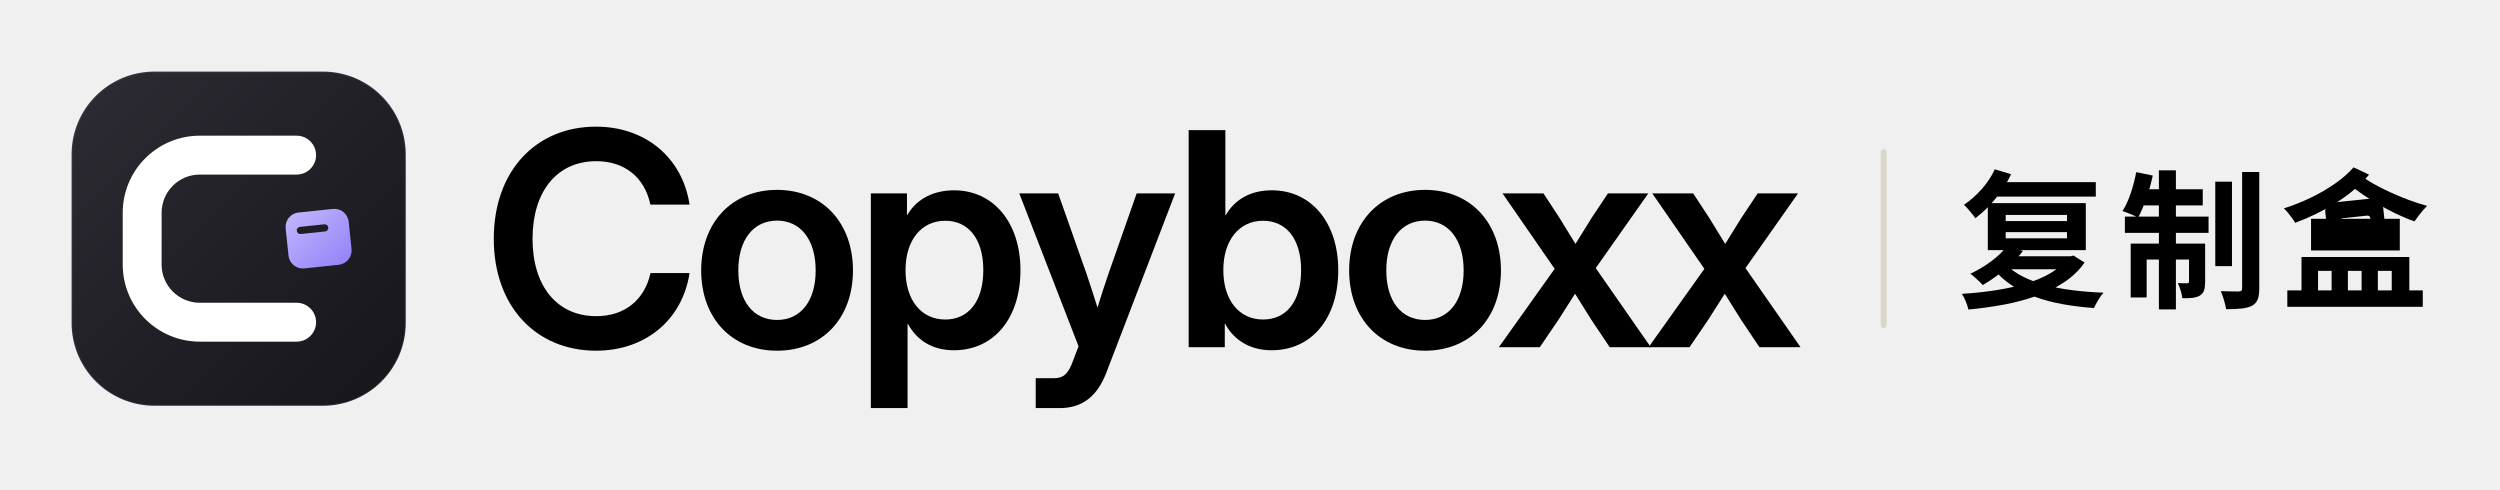
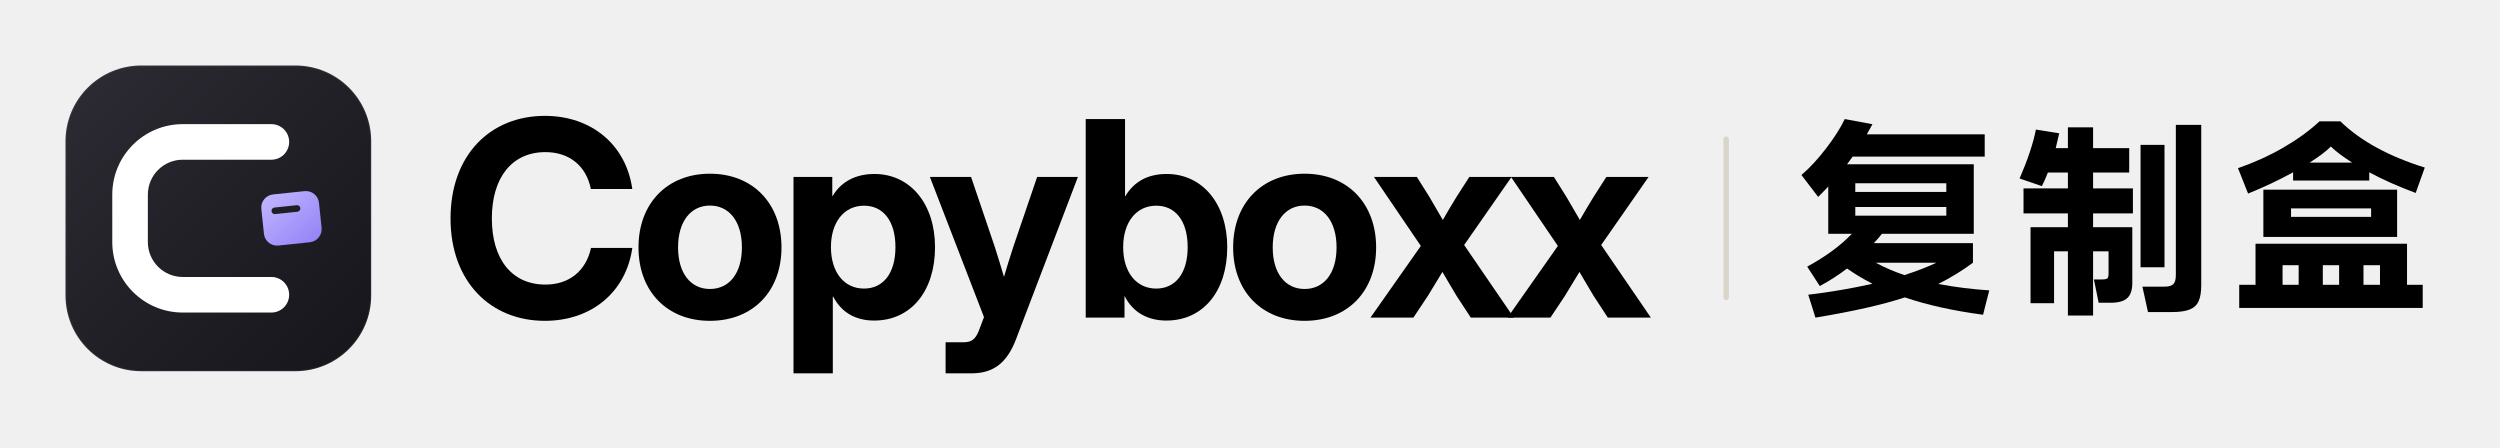
- <svg xmlns="http://www.w3.org/2000/svg" viewBox="0 0 838 164" width="838" height="164">
+ <svg xmlns="http://www.w3.org/2000/svg" viewBox="0 0 916 164" width="916" height="164">
  <g transform="translate(24.00 24.00) scale(0.12069) translate(-48 -48)">
    <defs>
      <linearGradient id="sq" x1="0" y1="0" x2="1" y2="1">
        <stop offset="0" stop-color="#2d2b33" />
        <stop offset="1" stop-color="#16151b" />
      </linearGradient>
      <linearGradient id="pu" x1="0" y1="0" x2="1" y2="1">
        <stop offset="0" stop-color="#c4b9ff" />
        <stop offset="1" stop-color="#8f7ff6" />
      </linearGradient>
    </defs>
    <path d="M278.00 48.00L746.00 48.00A230.00 230.00 0 0 1 976.00 278.00L976.00 746.00A230.00 230.00 0 0 1 746.00 976.00L278.00 976.00A230.00 230.00 0 0 1 48.00 746.00L48.00 278.00A230.00 230.00 0 0 1 278.00 48.00Z" fill="url(#sq)" />
    <rect x="49.5" y="49.5" width="925" height="925" rx="228.5" fill="none" stroke="rgba(255,255,255,.07)" stroke-width="3" />
    <path d="M673 226H404A214 214 0 0 0 190 440V584A214 214 0 0 0 404 798H673A54 54 0 0 0 673 690H404A106 106 0 0 1 298 584V440A106 106 0 0 1 404 334H673A54 54 0 0 0 673 226Z" fill="#ffffff" />
    <path d="M678.11 439.44L773.58 429.41A40.00 40.00 0 0 1 817.55 465.01L825.49 540.59A40.00 40.00 0 0 1 789.89 584.56L694.42 594.59A40.00 40.00 0 0 1 650.45 558.99L642.51 483.41A40.00 40.00 0 0 1 678.11 439.44ZM682.29 479.23L749.92 472.12A10.00 10.00 0 0 1 760.91 481.02L760.91 481.02A10.00 10.00 0 0 1 752.01 492.01L684.38 499.12A10.00 10.00 0 0 1 673.39 490.22L673.39 490.22A10.00 10.00 0 0 1 682.29 479.23Z" fill="url(#pu)" fill-rule="evenodd" />
  </g>
-   <path fill="#000000" transform="translate(162.00 116.38)" d="M37.793 1.172C54.199 1.172 66.699 -8.984 69.141 -24.854H56.055C54.004 -15.625 47.168 -10.4 37.891 -10.4C24.512 -10.4 16.504 -20.703 16.504 -36.328C16.504 -52.051 24.561 -62.354 37.891 -62.354C47.217 -62.354 54.053 -57.08 56.006 -47.803H69.141C66.699 -63.721 54.199 -73.926 37.793 -73.926C17.725 -73.926 3.516 -59.18 3.516 -36.328C3.516 -13.623 17.725 1.172 37.793 1.172Z" />
-   <path fill="#000000" transform="translate(231.96 116.38)" d="M28.516 1.172C43.701 1.172 53.955 -9.717 53.955 -25.732C53.955 -41.748 43.701 -52.734 28.516 -52.734C13.33 -52.734 3.076 -41.748 3.076 -25.732C3.076 -9.717 13.33 1.172 28.516 1.172ZM28.516 -9.131C20.557 -9.131 15.527 -15.43 15.527 -25.732C15.527 -36.084 20.605 -42.432 28.516 -42.432C36.377 -42.432 41.455 -36.035 41.455 -25.732C41.455 -15.479 36.426 -9.131 28.516 -9.131Z" />
-   <path fill="#000000" transform="translate(286.44 116.38)" d="M5.469 20.41H17.773V-7.764H17.92C21.143 -1.904 26.562 1.025 33.301 1.025C46.777 1.025 55.615 -9.766 55.615 -25.83C55.615 -41.699 46.631 -52.588 33.35 -52.588C26.66 -52.588 20.947 -49.854 17.725 -44.385H17.578V-51.562H5.469ZM30.42 -9.277C22.363 -9.277 17.09 -15.771 17.09 -25.83C17.09 -35.84 22.363 -42.383 30.42 -42.383C38.037 -42.383 43.164 -36.475 43.164 -25.83C43.164 -15.137 38.037 -9.277 30.42 -9.277Z" />
-   <path fill="#000000" transform="translate(340.78 116.38)" d="M6.396 20.41H14.453C21.924 20.41 27.002 16.553 30.078 8.496L53.125 -51.562H40.234L30.811 -24.707C29.492 -20.898 28.271 -17.09 27.1 -13.281C25.928 -17.09 24.658 -20.898 23.389 -24.707L13.916 -51.562H0.879L20.752 -0.293L18.848 4.688C17.383 8.74 15.82 10.4 12.5 10.4H6.396Z" />
-   <path fill="#000000" transform="translate(392.97 116.38)" d="M33.301 1.025C46.777 1.025 55.615 -9.766 55.615 -25.83C55.615 -41.699 46.631 -52.588 33.35 -52.588C26.66 -52.588 21.191 -49.902 17.871 -44.238H17.773V-72.754H5.469V0.0H17.578V-7.861H17.676C20.898 -1.904 26.562 1.025 33.301 1.025ZM30.42 -9.277C22.363 -9.277 17.09 -15.771 17.09 -25.83C17.09 -35.84 22.363 -42.383 30.42 -42.383C38.037 -42.383 43.164 -36.475 43.164 -25.83C43.164 -15.137 38.037 -9.277 30.42 -9.277Z" />
-   <path fill="#000000" transform="translate(449.16 116.38)" d="M28.516 1.172C43.701 1.172 53.955 -9.717 53.955 -25.732C53.955 -41.748 43.701 -52.734 28.516 -52.734C13.33 -52.734 3.076 -41.748 3.076 -25.732C3.076 -9.717 13.33 1.172 28.516 1.172ZM28.516 -9.131C20.557 -9.131 15.527 -15.43 15.527 -25.732C15.527 -36.084 20.605 -42.432 28.516 -42.432C36.377 -42.432 41.455 -36.035 41.455 -25.732C41.455 -15.479 36.426 -9.131 28.516 -9.131Z" />
-   <path fill="#000000" transform="translate(501.54 116.38)" d="M0.879 0.0H14.6L20.85 -9.18C22.803 -12.207 24.609 -15.088 26.416 -17.92C28.223 -15.088 29.98 -12.207 31.885 -9.18L38.037 0.0H51.807L33.35 -26.514L50.977 -51.562H37.451L31.982 -43.359C30.078 -40.332 28.32 -37.5 26.562 -34.619C24.805 -37.5 23.047 -40.332 21.191 -43.359L15.82 -51.562H2.1L19.58 -26.27Z" />
-   <path fill="#000000" transform="translate(551.73 116.38)" d="M0.879 0.0H14.6L20.85 -9.18C22.803 -12.207 24.609 -15.088 26.416 -17.92C28.223 -15.088 29.98 -12.207 31.885 -9.18L38.037 0.0H51.807L33.35 -26.514L50.977 -51.562H37.451L31.982 -43.359C30.078 -40.332 28.32 -37.5 26.562 -34.619C24.805 -37.5 23.047 -40.332 21.191 -43.359L15.82 -51.562H2.1L19.58 -26.27Z" />
-   <rect x="630.41" y="50.00" width="2" height="60" rx="1" fill="#d9d5c9" />
-   <path fill="#000000" transform="translate(656.41 99.25)" d="M15.9 -21.45V-19.35H36.45V-21.45ZM15.9 -27.2V-25.15H36.45V-27.2ZM9.9 -31.15H42.75V-15.4H9.9ZM12.25 -42.5 17.7 -40.85Q16.35 -37.95 14.425 -35.225Q12.5 -32.5 10.275 -30.175Q8.05 -27.85 5.7 -26.1Q5.35 -26.7 4.65 -27.55Q3.95 -28.4 3.225 -29.25Q2.5 -30.1 1.9 -30.6Q5.05 -32.7 7.85 -35.85Q10.65 -39.0 12.25 -42.5ZM13.55 -38.2H46.1V-33.35H11.15ZM16.5 -16.95 21.65 -15.1Q19.95 -12.85 17.7 -10.75Q15.45 -8.65 13.0 -6.85Q10.55 -5.05 8.2 -3.7Q7.75 -4.25 7.0 -4.95Q6.25 -5.65 5.45 -6.375Q4.65 -7.1 4.05 -7.5Q7.65 -9.15 11.025 -11.65Q14.4 -14.15 16.5 -16.95ZM15.55 -13.35H38.1V-9.0H11.4ZM36.5 -13.35H37.7L38.6 -13.6L42.35 -11.25Q39.65 -7.4 35.5 -4.65Q31.35 -1.9 26.175 -0.05Q21.0 1.8 15.2 2.875Q9.4 3.95 3.4 4.5Q3.15 3.35 2.525 1.8Q1.9 0.25 1.2 -0.75Q6.9 -1.1 12.325 -1.925Q17.75 -2.75 22.5 -4.15Q27.25 -5.55 30.85 -7.65Q34.45 -9.75 36.5 -12.6ZM16.0 -10.65Q18.2 -8.3 21.525 -6.6Q24.85 -4.9 29.075 -3.75Q33.3 -2.6 38.25 -1.975Q43.2 -1.35 48.7 -1.15Q47.85 -0.25 46.925 1.3Q46.0 2.85 45.5 4.0Q39.9 3.6 34.925 2.7Q29.95 1.8 25.65 0.225Q21.35 -1.35 17.875 -3.65Q14.4 -5.95 11.8 -9.1Z" />
-   <path fill="#000000" transform="translate(710.41 99.25)" d="M32.15 -38.35H37.75V-10.05H32.15ZM41.15 -41.6H46.9V-2.6Q46.9 -0.2 46.35 1.15Q45.8 2.5 44.45 3.25Q43.05 3.95 40.875 4.175Q38.7 4.4 35.8 4.4Q35.6 3.15 35.075 1.4Q34.55 -0.35 34.0 -1.65Q35.95 -1.6 37.675 -1.575Q39.4 -1.55 40.05 -1.55Q40.65 -1.6 40.9 -1.8Q41.15 -2.0 41.15 -2.65ZM13.25 -42.15H18.95V4.45H13.25ZM23.35 -17.6H28.75V-4.8Q28.75 -3.05 28.4 -1.95Q28.05 -0.85 26.95 -0.15Q25.85 0.45 24.4 0.6Q22.95 0.75 21.1 0.7Q21.0 -0.4 20.55 -1.85Q20.1 -3.3 19.6 -4.35Q20.65 -4.3 21.525 -4.3Q22.4 -4.3 22.75 -4.3Q23.35 -4.3 23.35 -4.9ZM3.8 -17.6H25.45V-12.25H9.15V0.45H3.8ZM1.85 -26.65H29.9V-21.2H1.85ZM7.05 -35.8H27.95V-30.4H5.95ZM5.65 -41.55 11.2 -40.4Q10.35 -36.5 9.025 -32.7Q7.7 -28.9 6.25 -26.25Q5.7 -26.65 4.725 -27.075Q3.75 -27.5 2.775 -27.875Q1.8 -28.25 1.05 -28.5Q2.6 -30.9 3.8 -34.45Q5.0 -38.0 5.65 -41.55Z" />
-   <path fill="#000000" transform="translate(764.41 99.25)" d="M10.25 -25.9H40.0V-15.3H10.25ZM2.3 -1.9H47.7V3.6H2.3ZM7.05 -13.1H43.2V0.55H37.3V-8.45H32.65V0.55H27.2V-8.45H22.6V0.55H17.15V-8.45H12.6V0.55H7.05ZM24.5 -43.15 29.7 -40.7Q25.3 -35.45 18.8 -31.375Q12.3 -27.3 4.9 -24.55Q4.55 -25.25 3.875 -26.175Q3.2 -27.1 2.475 -27.975Q1.75 -28.85 1.15 -29.4Q5.85 -30.9 10.3 -33.05Q14.75 -35.2 18.425 -37.8Q22.1 -40.4 24.5 -43.15ZM26.75 -40.55Q28.45 -39.2 31 -37.75Q33.55 -36.3 36.6 -34.9Q39.65 -33.5 42.875 -32.275Q46.1 -31.05 49.15 -30.25Q48.5 -29.6 47.7 -28.675Q46.9 -27.75 46.175 -26.775Q45.45 -25.8 44.95 -25.05Q42.0 -26.05 38.875 -27.55Q35.75 -29.05 32.8 -30.775Q29.85 -32.5 27.375 -34.2Q24.9 -35.9 23.2 -37.4Z" />
-   <path transform="rotate(-6 789.49 73.60)" d="M782.60 67.15H796.37A2.84 2.84 0 0 1 799.21 69.99V77.21A2.84 2.84 0 0 1 796.37 80.05H782.60A2.84 2.84 0 0 1 779.76 77.21V69.99A2.84 2.84 0 0 1 782.60 67.15ZM785.33 72.70H793.64A0.90 0.90 0 0 1 794.54 73.60V73.60A0.90 0.90 0 0 1 793.64 74.50H785.33A0.90 0.90 0 0 1 784.43 73.60V73.60A0.90 0.90 0 0 1 785.33 72.70Z" fill="#000000" fill-rule="evenodd" />
+   <path fill="#000000" transform="translate(162.00 116.38)" d="M37.646 1.172C54.688 1.172 67.383 -9.326 69.678 -25.537H54.541C52.686 -16.992 46.436 -12.109 37.842 -12.109C25.439 -12.109 18.213 -21.533 18.213 -36.328C18.213 -51.221 25.488 -60.645 37.842 -60.645C46.484 -60.645 52.783 -55.713 54.492 -47.119H69.678C67.383 -63.379 54.688 -73.926 37.646 -73.926C17.627 -73.926 3.076 -59.57 3.076 -36.328C3.076 -13.232 17.676 1.172 37.646 1.172Z" />
+   <path fill="#000000" transform="translate(231.11 116.38)" d="M29.004 1.172C44.678 1.172 55.225 -9.57 55.225 -25.732C55.225 -41.895 44.678 -52.734 29.004 -52.734C13.379 -52.734 2.832 -41.895 2.832 -25.732C2.832 -9.57 13.379 1.172 29.004 1.172ZM29.004 -10.498C22.021 -10.498 17.334 -16.162 17.334 -25.732C17.334 -35.352 22.07 -41.064 29.004 -41.064C35.986 -41.064 40.723 -35.352 40.723 -25.732C40.723 -16.162 36.035 -10.498 29.004 -10.498Z" />
+   <path fill="#000000" transform="translate(285.66 116.38)" d="M5.078 20.41H19.482V-7.715H19.629C22.607 -1.904 27.832 1.074 34.619 1.074C48.096 1.074 56.934 -9.668 56.934 -25.83C56.934 -41.65 47.9 -52.637 34.717 -52.637C28.027 -52.637 22.607 -49.951 19.434 -44.58H19.287V-51.562H5.078ZM30.908 -10.645C23.633 -10.645 18.799 -16.602 18.799 -25.83C18.799 -35.01 23.633 -41.016 30.908 -41.016C37.891 -41.016 42.432 -35.498 42.432 -25.83C42.432 -16.162 37.891 -10.645 30.908 -10.645Z" />
+   <path fill="#000000" transform="translate(340.12 116.38)" d="M6.348 20.41H15.869C23.877 20.41 28.857 16.553 32.129 7.959L54.834 -51.562H39.893L31.201 -26.074C29.98 -22.412 28.857 -18.652 27.734 -14.941C26.66 -18.652 25.488 -22.363 24.316 -26.074L15.674 -51.562H0.586L20.41 -0.195L18.994 3.564C17.627 7.52 16.309 9.033 12.891 9.033H6.348Z" />
+   <path fill="#000000" transform="translate(392.73 116.38)" d="M34.619 1.074C48.096 1.074 56.934 -9.668 56.934 -25.83C56.934 -41.65 47.9 -52.637 34.717 -52.637C28.027 -52.637 22.852 -50.0 19.531 -44.434H19.482V-72.754H5.078V0.0H19.287V-7.91H19.336C22.314 -1.904 27.832 1.074 34.619 1.074ZM30.908 -10.645C23.633 -10.645 18.799 -16.602 18.799 -25.83C18.799 -35.01 23.633 -41.016 30.908 -41.016C37.891 -41.016 42.432 -35.498 42.432 -25.83C42.432 -16.162 37.891 -10.645 30.908 -10.645Z" />
+   <path fill="#000000" transform="translate(448.99 116.38)" d="M29.004 1.172C44.678 1.172 55.225 -9.57 55.225 -25.732C55.225 -41.895 44.678 -52.734 29.004 -52.734C13.379 -52.734 2.832 -41.895 2.832 -25.732C2.832 -9.57 13.379 1.172 29.004 1.172ZM29.004 -10.498C22.021 -10.498 17.334 -16.162 17.334 -25.732C17.334 -35.352 22.07 -41.064 29.004 -41.064C35.986 -41.064 40.723 -35.352 40.723 -25.732C40.723 -16.162 36.035 -10.498 29.004 -10.498Z" />
+   <path fill="#000000" transform="translate(501.55 116.38)" d="M0.586 0.0H16.309L21.582 -7.91C23.486 -11.035 25.195 -13.867 26.953 -16.748C28.613 -13.867 30.322 -11.035 32.178 -7.91L37.354 0.0H53.125L34.912 -26.611L52.295 -51.562H36.816L32.178 -44.336C30.322 -41.357 28.711 -38.574 27.1 -35.791C25.488 -38.574 23.877 -41.357 22.119 -44.336L17.578 -51.562H1.855L19.043 -26.27Z" />
+   <path fill="#000000" transform="translate(551.76 116.38)" d="M0.586 0.0H16.309L21.582 -7.91C23.486 -11.035 25.195 -13.867 26.953 -16.748C28.613 -13.867 30.322 -11.035 32.178 -7.91L37.354 0.0H53.125L34.912 -26.611L52.295 -51.562H36.816L32.178 -44.336C30.322 -41.357 28.711 -38.574 27.1 -35.791C25.488 -38.574 23.877 -41.357 22.119 -44.336L17.578 -51.562H1.855L19.043 -26.27Z" />
+   <rect x="631.47" y="50.00" width="2" height="60" rx="1" fill="#d9d5c9" />
+   <path fill="#000000" transform="translate(657.47 109.57)" d="M69.124 5.748Q52.637 3.555 40.461 -0.605Q28.285 3.403 7.714 6.806L5.067 -1.588Q17.168 -3.025 28.587 -5.596Q23.218 -8.395 19.285 -11.193Q14.672 -7.638 9.302 -4.765L4.689 -11.874Q15.05 -17.546 21.025 -23.898H12.403V-41.217Q9.983 -38.646 8.697 -37.436L2.571 -45.452Q7.109 -49.309 11.647 -55.246Q16.184 -61.183 18.453 -65.947L28.587 -64.057L26.545 -60.351H69.729V-52.183H21.327L19.285 -49.385H65.721V-23.898H32.066Q30.629 -22.083 29.117 -20.495H65.418V-13.31Q59.746 -9.075 52.713 -5.521Q62.015 -3.781 71.393 -3.176ZM55.662 -39.251V-42.427H22.31V-39.251ZM22.31 -33.73V-30.554H55.662V-33.73ZM29.797 -13.31Q34.713 -10.664 40.31 -8.773Q47.04 -10.966 52.032 -13.31Z" />
+   <path fill="#000000" transform="translate(736.88 109.57)" d="M60.351 -63.83H69.653V-5.067Q69.653 -1.361 68.708 0.756Q67.762 2.874 65.456 3.819Q63.149 4.765 58.99 4.765H50.141L48.099 -4.538H56.116Q58.536 -4.538 59.443 -5.483Q60.351 -6.428 60.351 -8.773ZM30.024 -46.36V-40.536H44.62V-31.386H30.024V-26.318H44.393V-5.823Q44.393 -2.042 42.541 -0.34Q40.688 1.361 36.453 1.361H32.066L30.327 -7.185H33.276Q34.789 -7.185 35.243 -7.563Q35.696 -7.941 35.696 -9.302V-17.47H30.024V6.05H20.798V-17.47H15.731V1.513H7.109V-26.318H20.798V-31.386H4.538V-40.536H20.798V-46.36H13.462Q12.554 -43.94 11.269 -41.368L3.101 -44.167Q7.563 -54.452 9.075 -62.09L17.621 -60.729L16.336 -55.284H20.798V-62.922H30.024V-55.284H43.259V-46.36ZM47.419 -56.494H56.191V-11.647H47.419Z" />
+   <path fill="#000000" transform="translate(816.29 109.57)" d="M23.898 -46.435Q16.033 -42.125 7.412 -38.646L3.706 -47.948Q12.63 -51.049 20.344 -55.511Q28.058 -59.973 33.579 -65.116H41.217Q52.259 -54.376 72.149 -48.175L68.821 -38.873Q59.217 -42.427 51.805 -46.435V-43.41H23.898ZM29.949 -49.99H45.528Q40.234 -53.393 37.738 -55.889Q35.016 -53.166 29.949 -49.99ZM62.015 -22.764H13.008V-40.083H62.015ZM52.486 -33.201H23.142V-30.1H52.486ZM10.134 -20.268H65.645V-5.218H71.393V3.252H4.16V-5.218H10.134ZM25.94 -12.403H20.041V-5.218H25.94ZM34.789 -5.218H40.763V-12.403H34.789ZM49.687 -5.218H55.738V-12.403H49.687Z" />
</svg>
